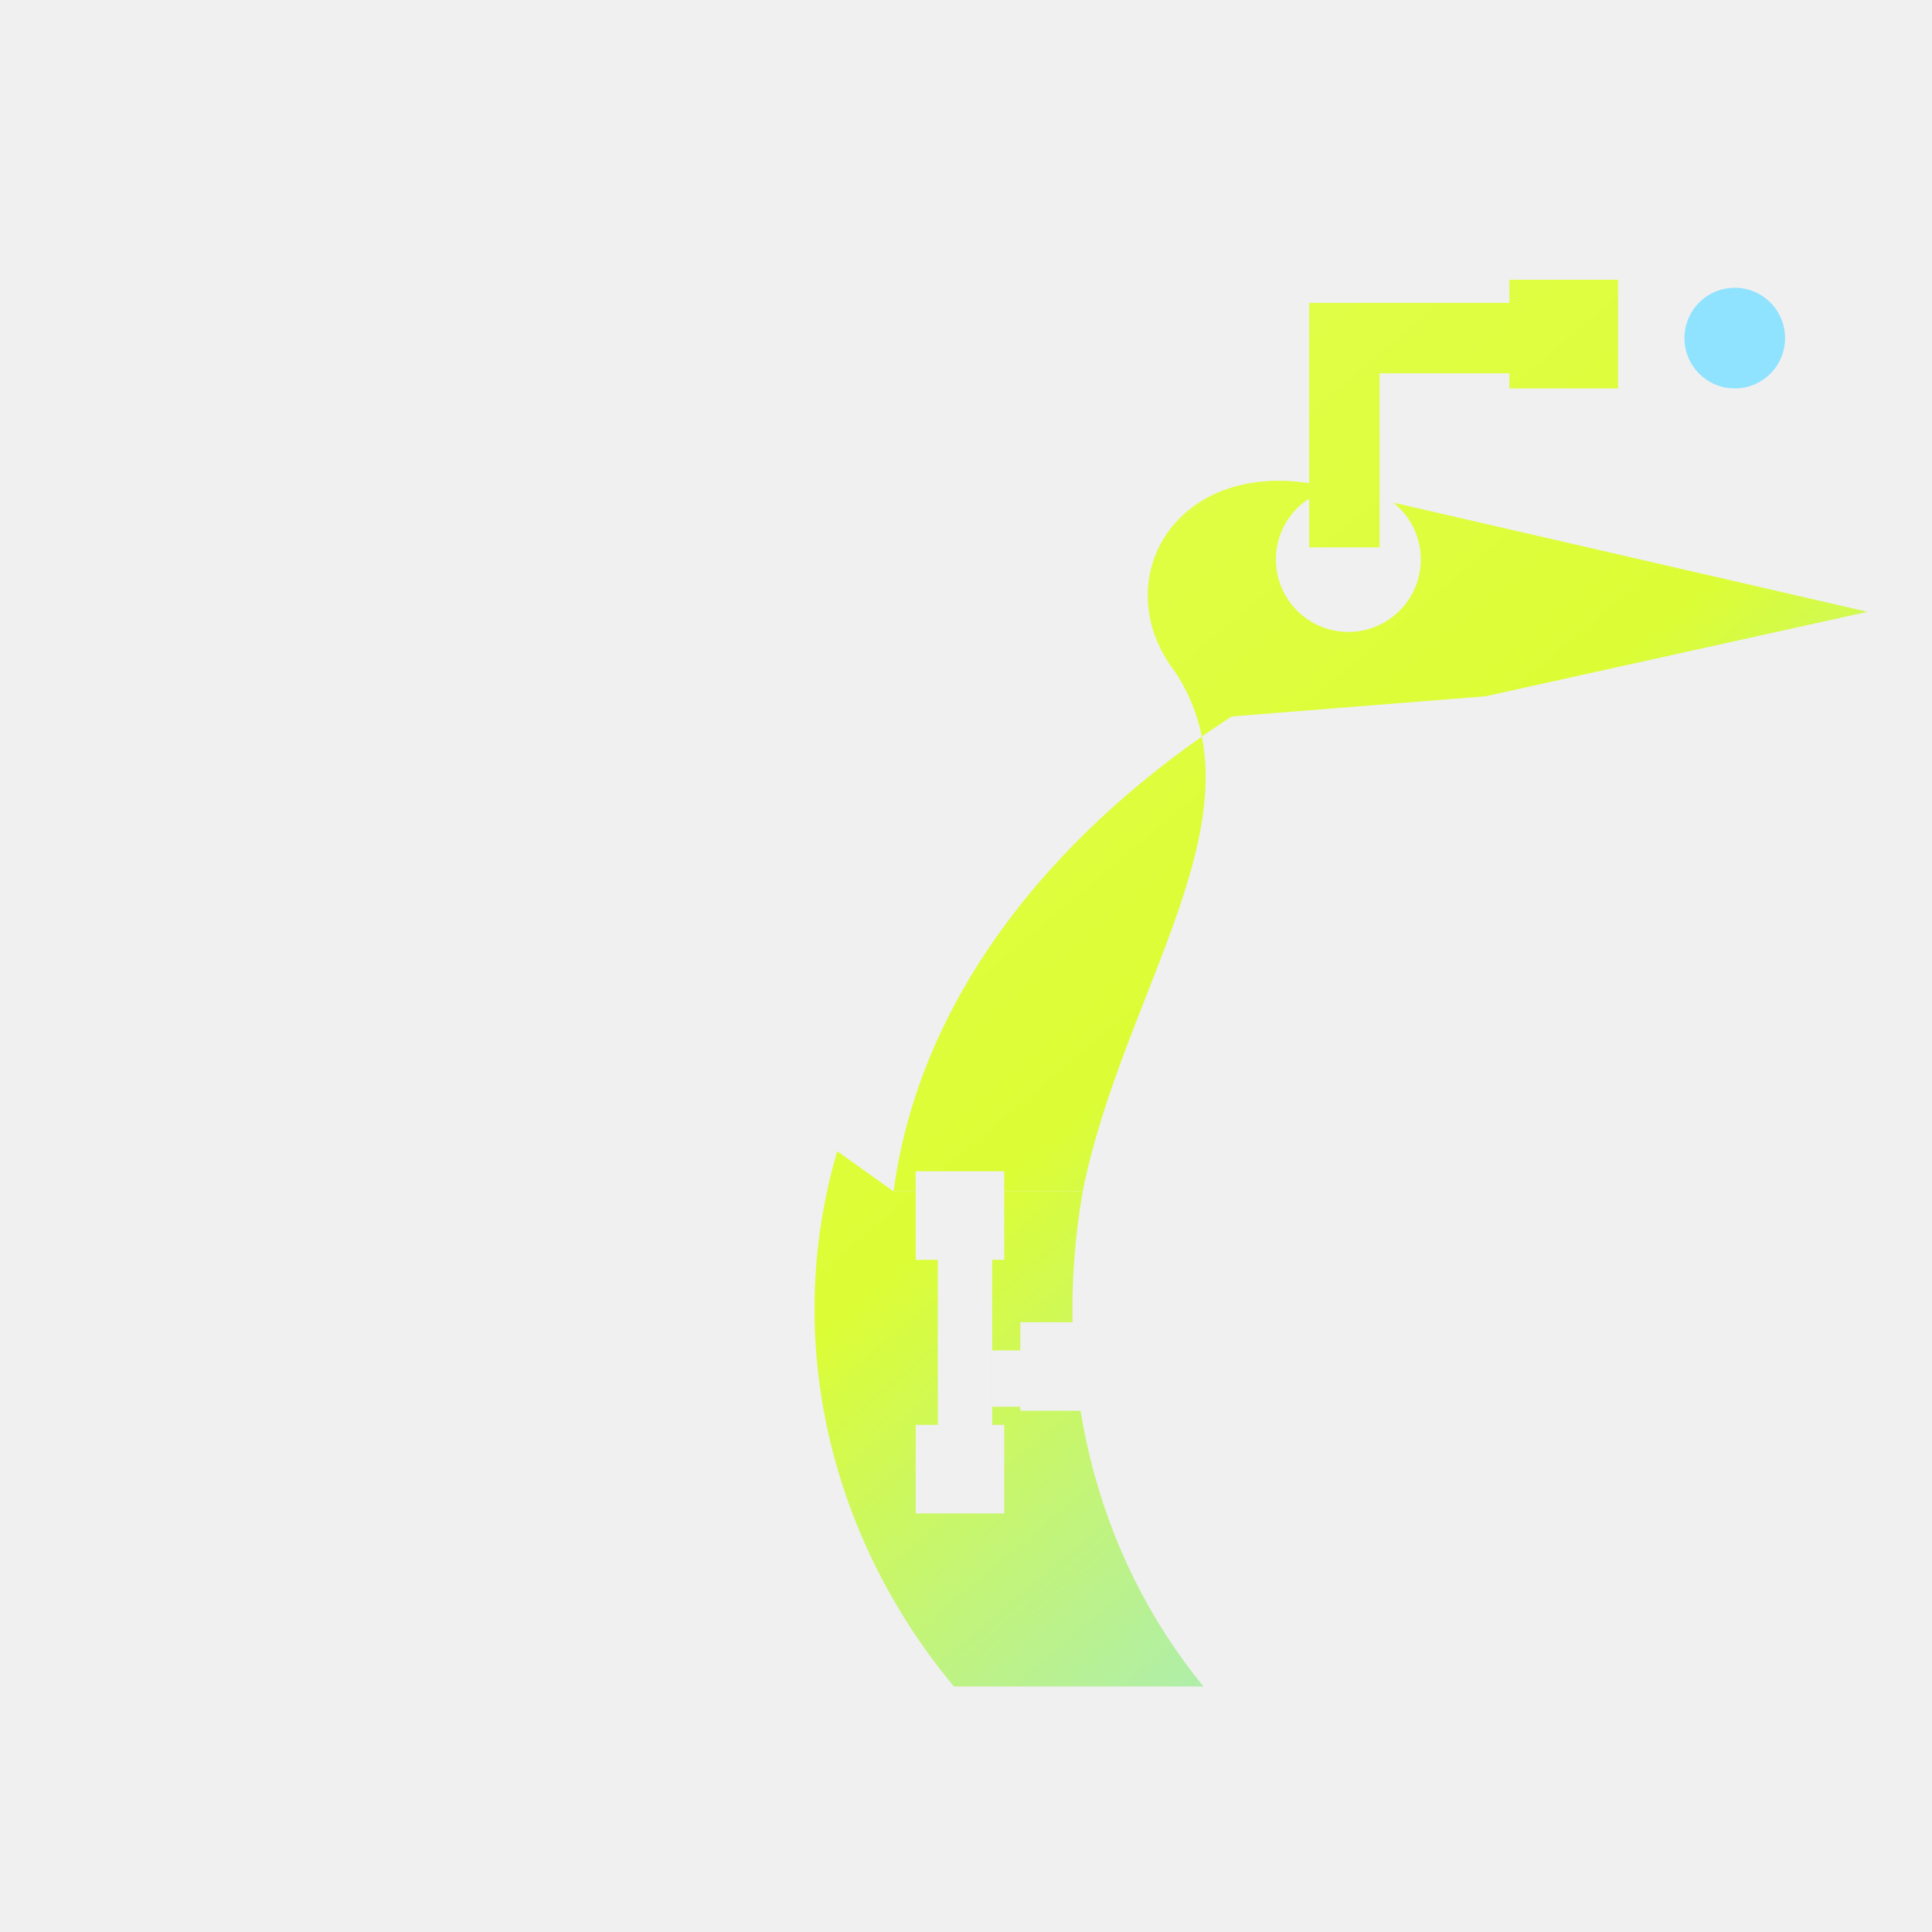
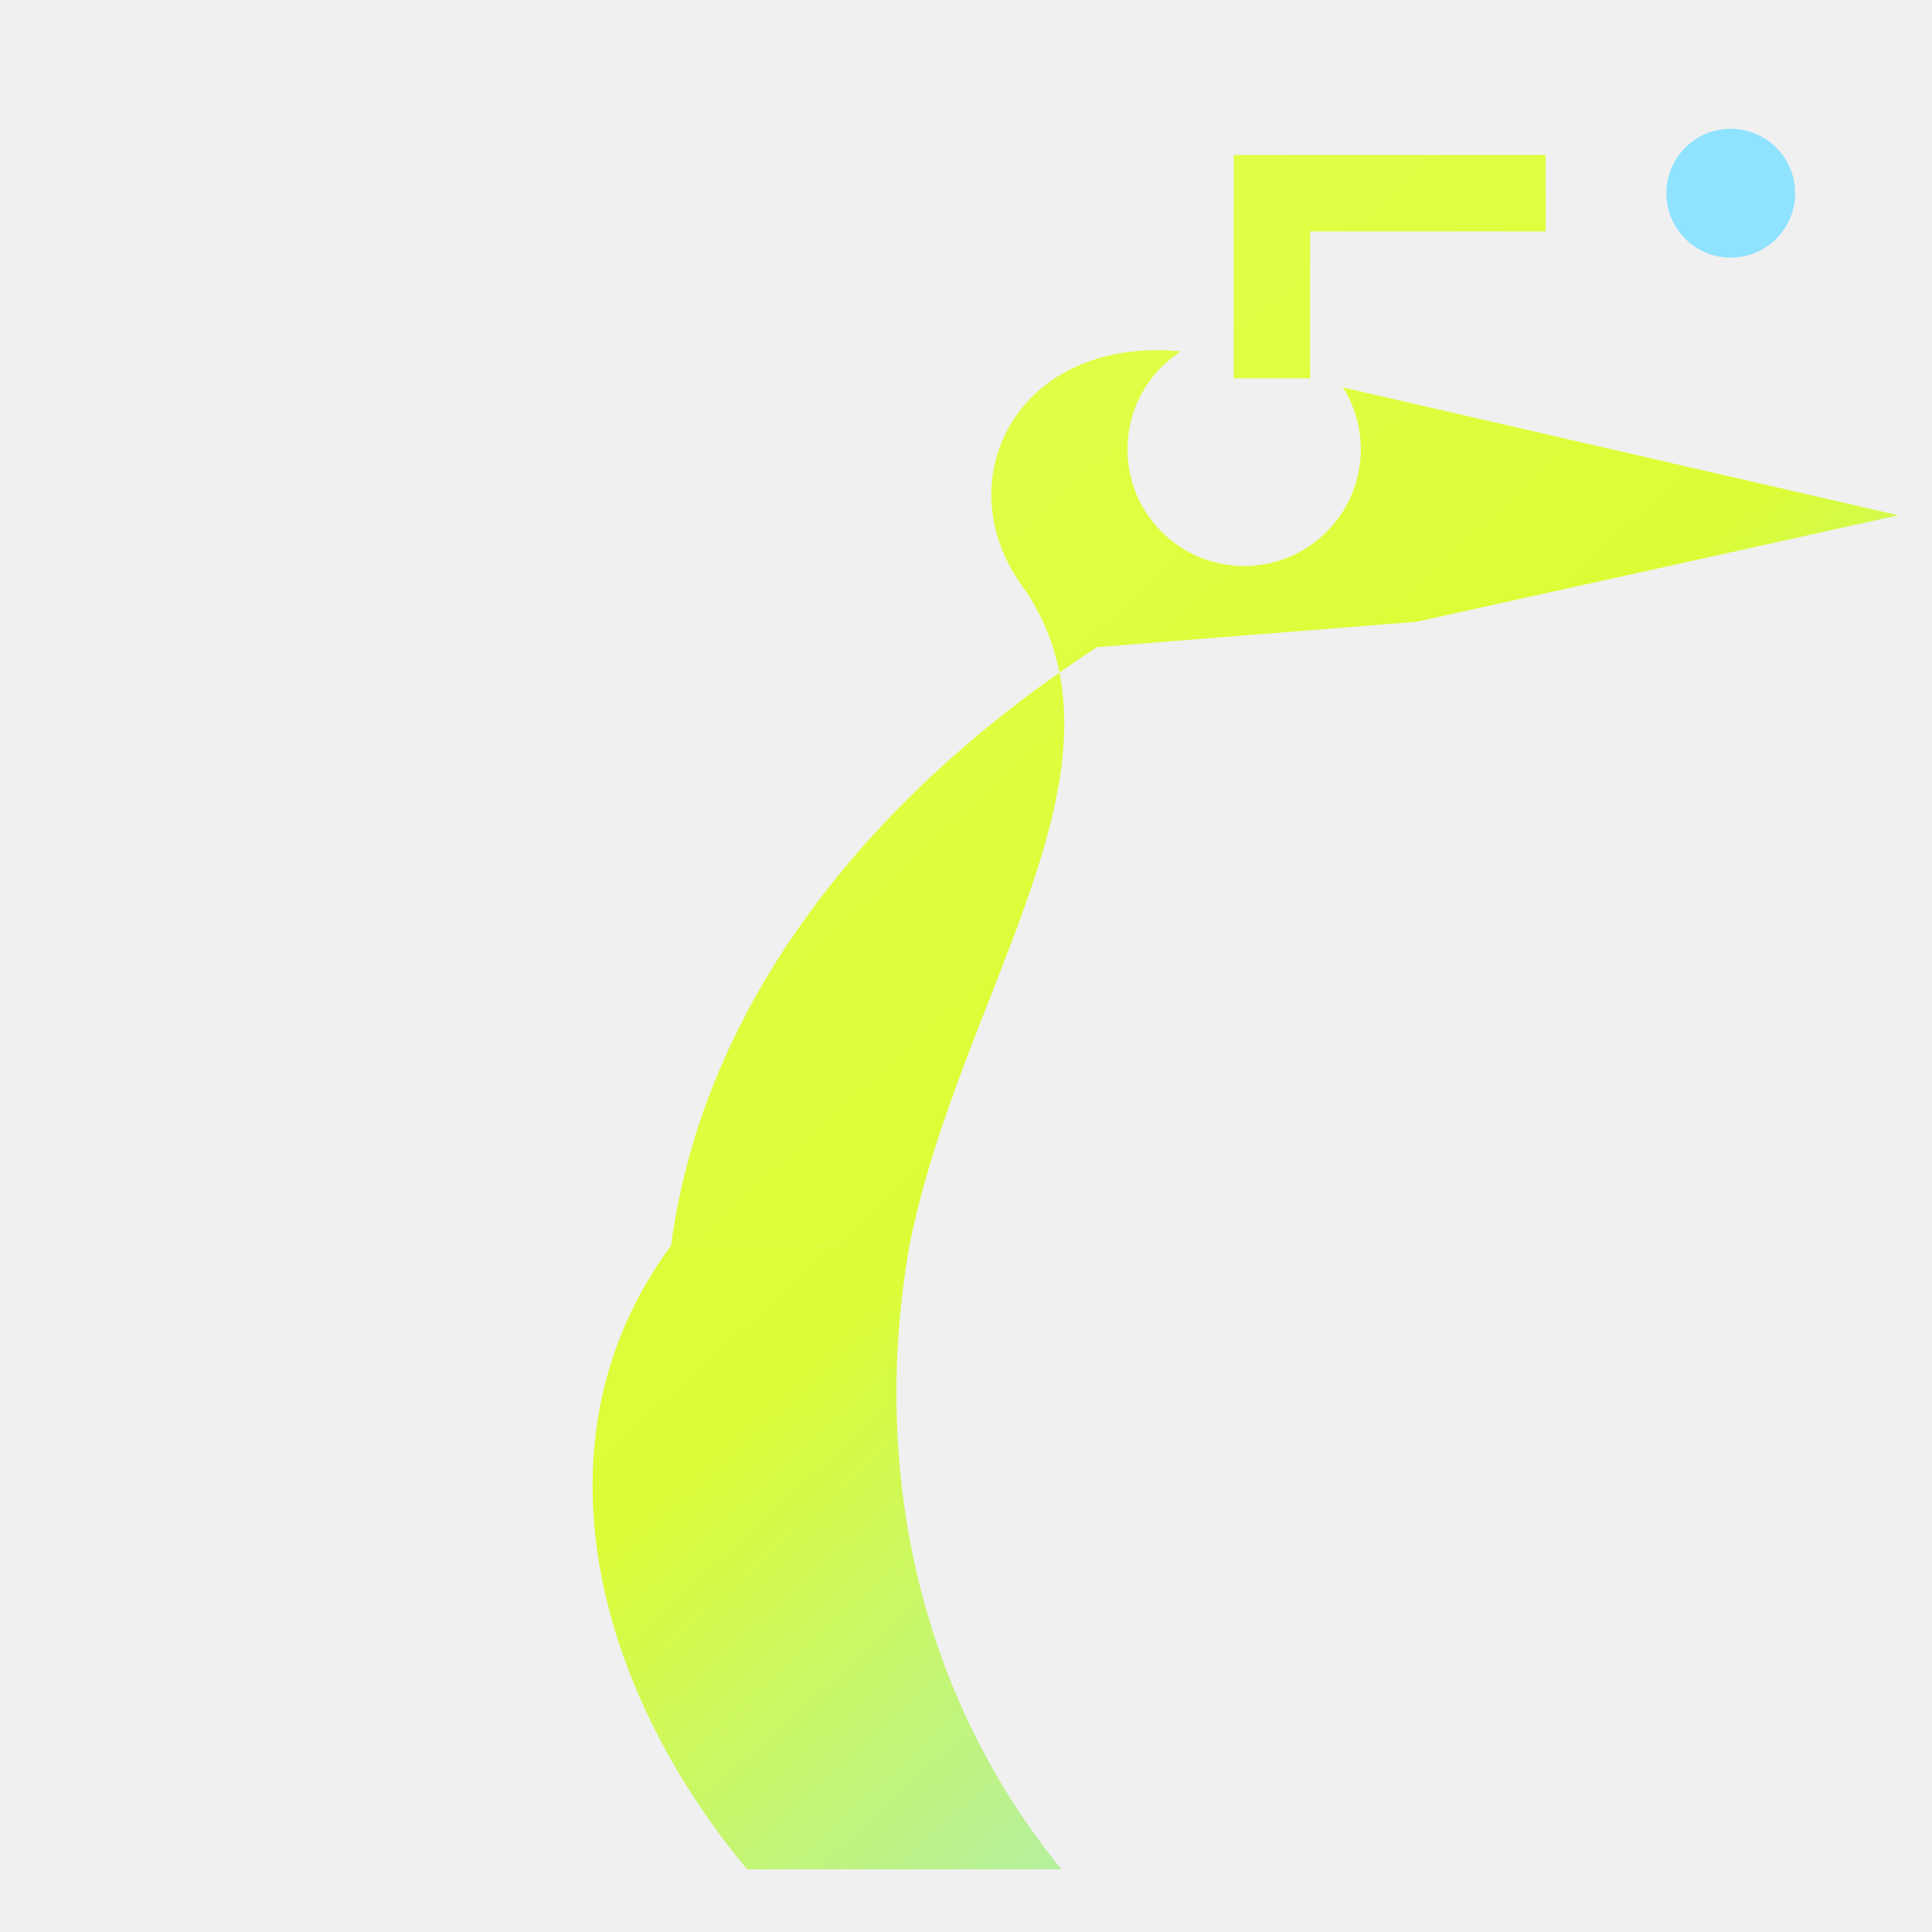
<svg xmlns="http://www.w3.org/2000/svg" viewBox="0 0 48 48" width="48" height="48" role="img" aria-label="heron">
  <defs>
-     <linearGradient id="heronBrand" x1="10" y1="6" x2="42" y2="44" gradientUnits="userSpaceOnUse">
+     <linearGradient id="heronBrand" x1="6" y1="2" x2="46" y2="46" gradientUnits="userSpaceOnUse">
      <stop stop-color="#e6ff5c" />
      <stop offset=".55" stop-color="#dcfd35" />
      <stop offset="1" stop-color="#8fe3ff" />
    </linearGradient>
    <mask id="heronCut" maskUnits="userSpaceOnUse" x="0" y="0" width="48" height="48">
-       <path fill="#fff" d="M46.4 15.2 L32.5 12.0 C29.1 11.5 27.5 14.5 29.2 16.7 C31.5 20.2 27.9 24.6 26.9 29.6 L22.2 29.6 C22.9 24.4 26.6 20.4 30.6 17.8 L36.9 17.3 Z" />
-       <path fill="#fff" d="M26.9 29.6 C26.1 34.2 27.2 38.6 29.9 41.9 L23.7 41.9 C20.7 38.3 19.4 33.4 20.8 28.6 L22.2 29.6 Z" />
-       <g fill="#000">
-         <circle cx="33.5" cy="13.9" r="1.8" />
-         <rect x="22.75" y="29.1" width="2.2" height="2.2" />
-         <rect x="23.3" y="30.2" width="1.35" height="6.4" />
-         <rect x="22.75" y="35.4" width="2.2" height="2.2" />
-         <rect x="24.65" y="33.55" width="1.4" height="1.4" />
-         <rect x="25.35" y="32.85" width="2.2" height="2.2" />
+       <g transform="translate(-11.3 -6.35) scale(1.26)">
+         <path fill="#fff" d="M46.4 15.2 L32.5 12.0 C29.1 11.5 27.5 14.5 29.2 16.7 C31.5 20.2 27.9 24.6 26.9 29.6 L22.2 29.6 C22.9 24.4 26.6 20.4 30.6 17.8 L36.9 17.3 Z" />
+         <path fill="#fff" d="M26.9 29.6 C26.1 34.2 27.2 38.6 29.9 41.9 L23.7 41.9 C20.7 38.3 19.4 33.4 22.2 29.6 Z" />
+         <circle cx="33.5" cy="13.9" r="2.3" fill="#000" />
      </g>
    </mask>
  </defs>
  <rect width="48" height="48" fill="url(#heronBrand)" mask="url(#heronCut)" />
-   <g stroke="url(#heronBrand)" stroke-width="1.75" fill="none" stroke-linejoin="miter">
-     <path d="M33.4 13.6 L33.4 8.4 L38.4 8.4" />
+   <g stroke="url(#heronBrand)" stroke-width="1.9" fill="none" stroke-linejoin="miter">
+     <path d="M31.6 9.4 L31.6 4.8 L38.4 4.8" />
  </g>
-   <rect x="37.5" y="6.95" width="2.7" height="2.7" fill="url(#heronBrand)" />
-   <circle cx="43.1" cy="8.4" r="1.25" fill="#8fe3ff" />
+   <circle cx="43" cy="4.8" r="1.6" fill="#8fe3ff" />
</svg>
